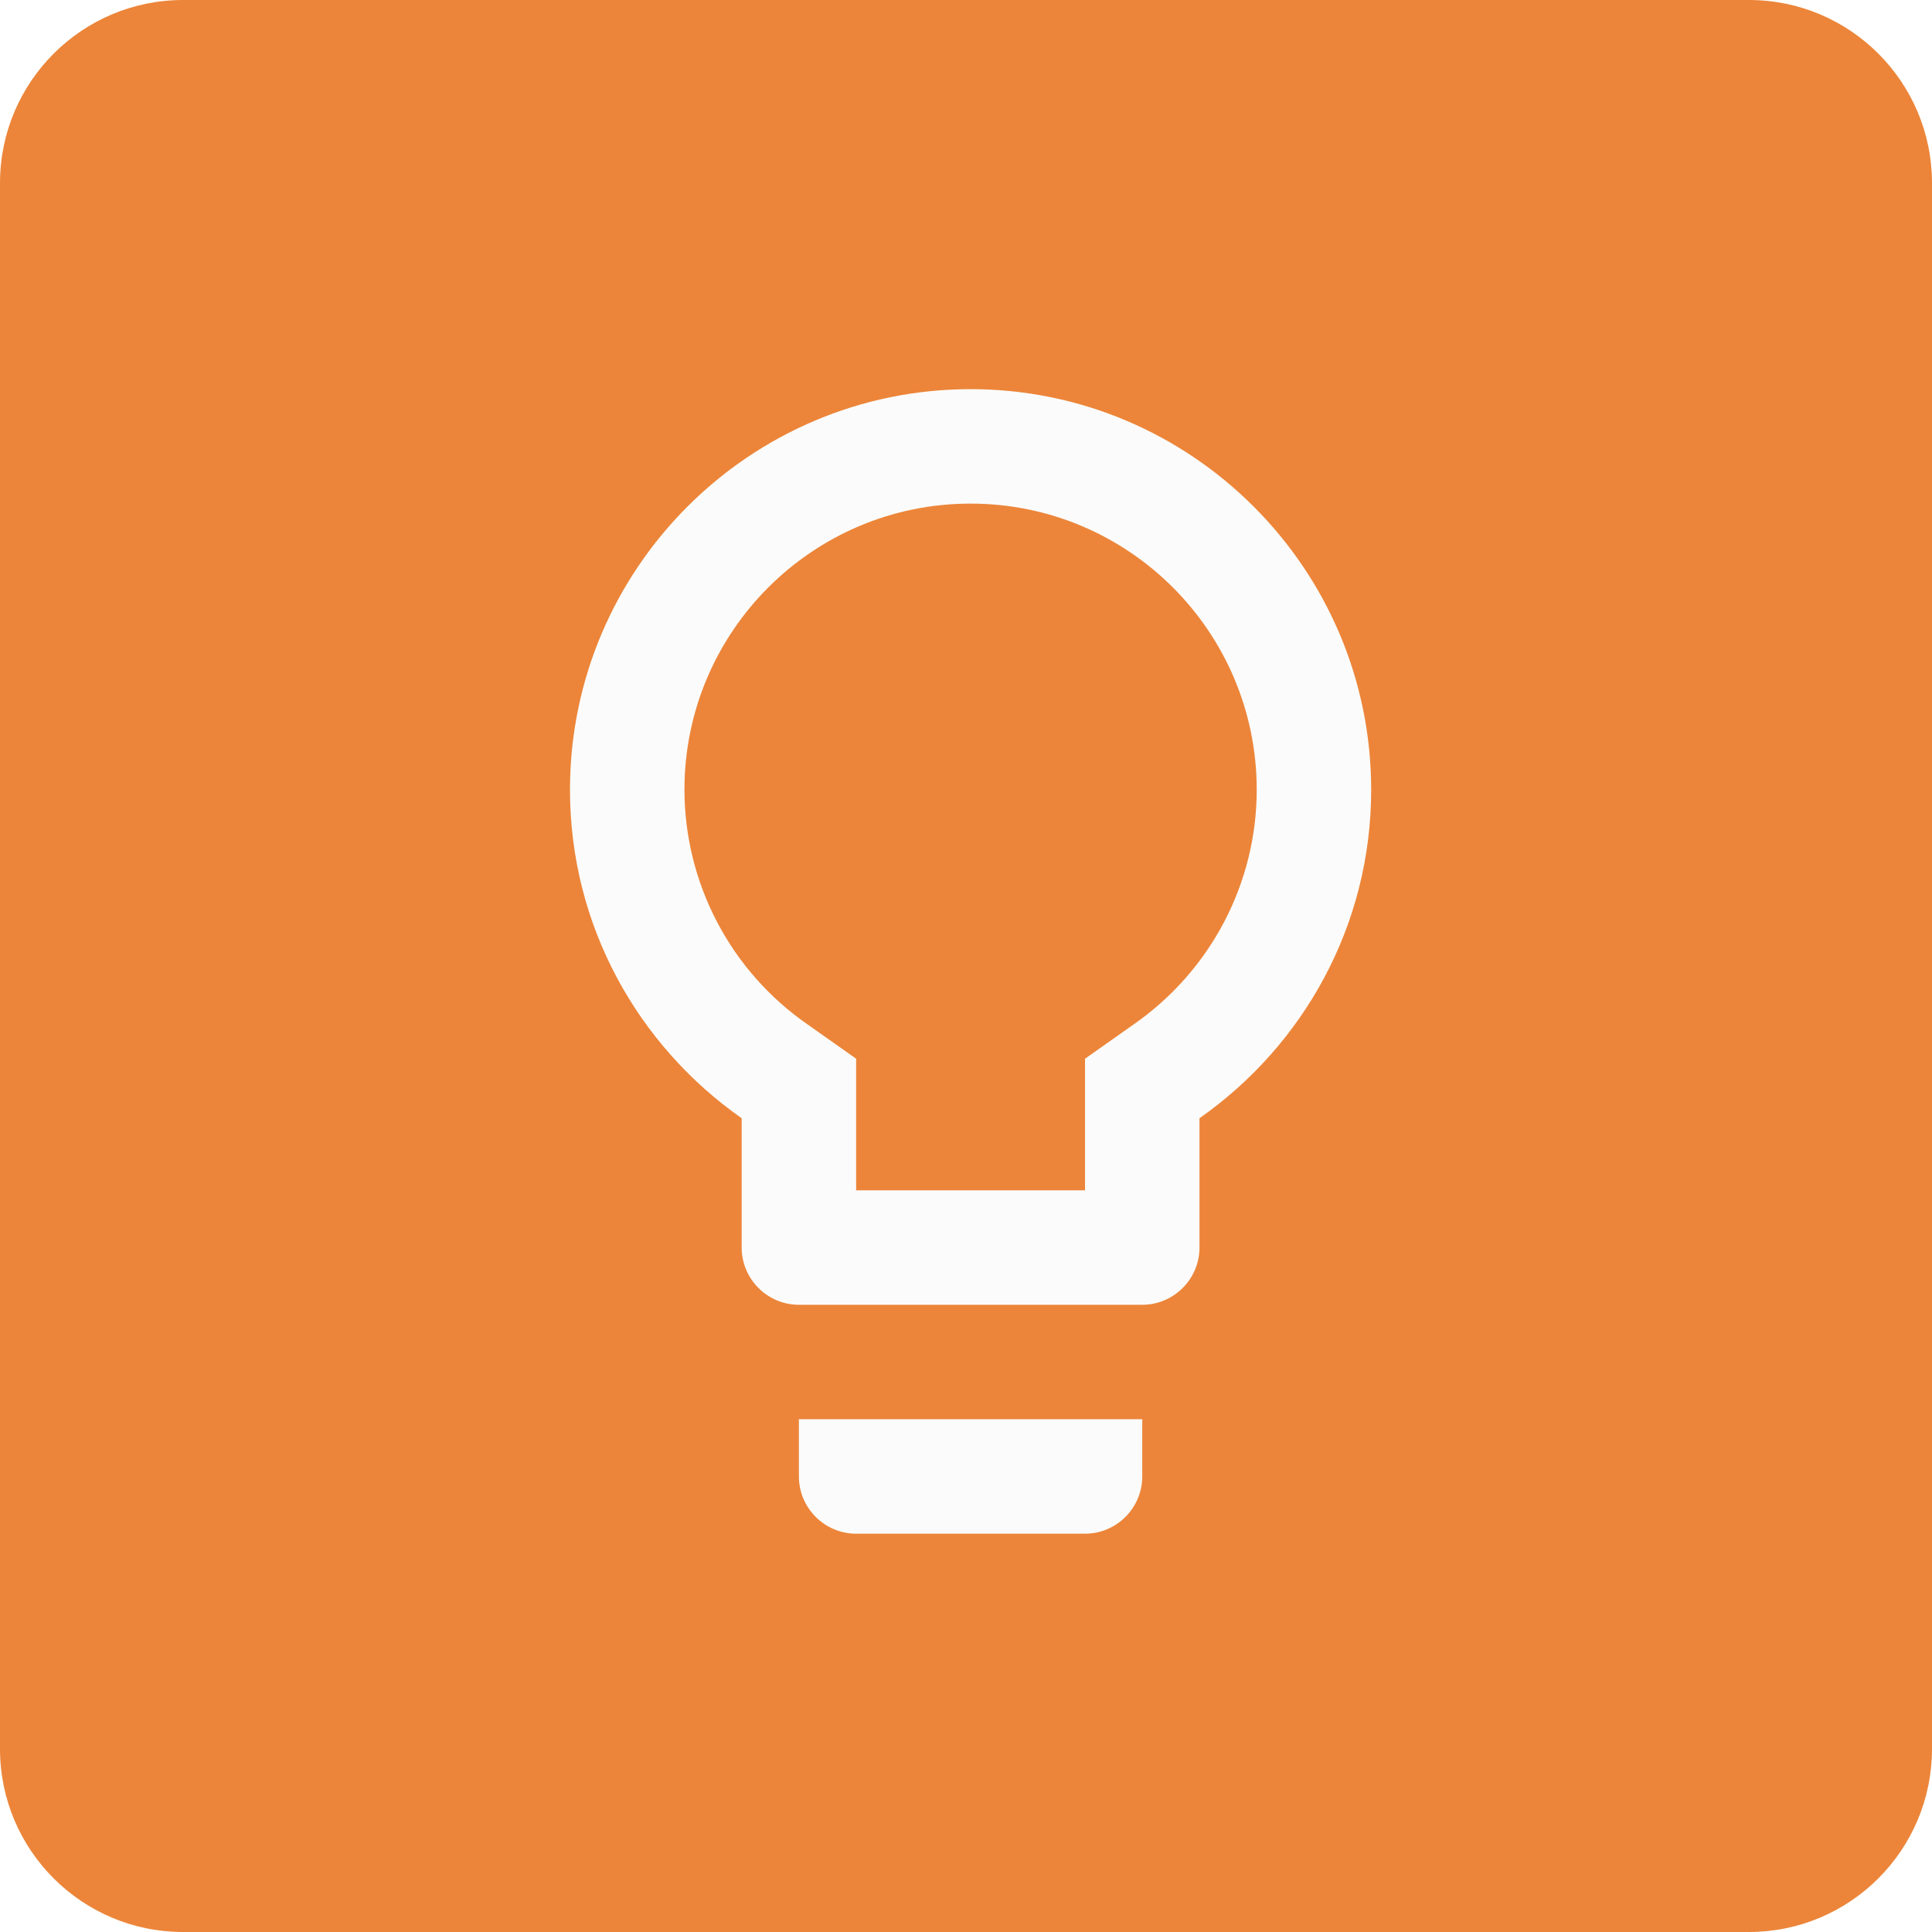
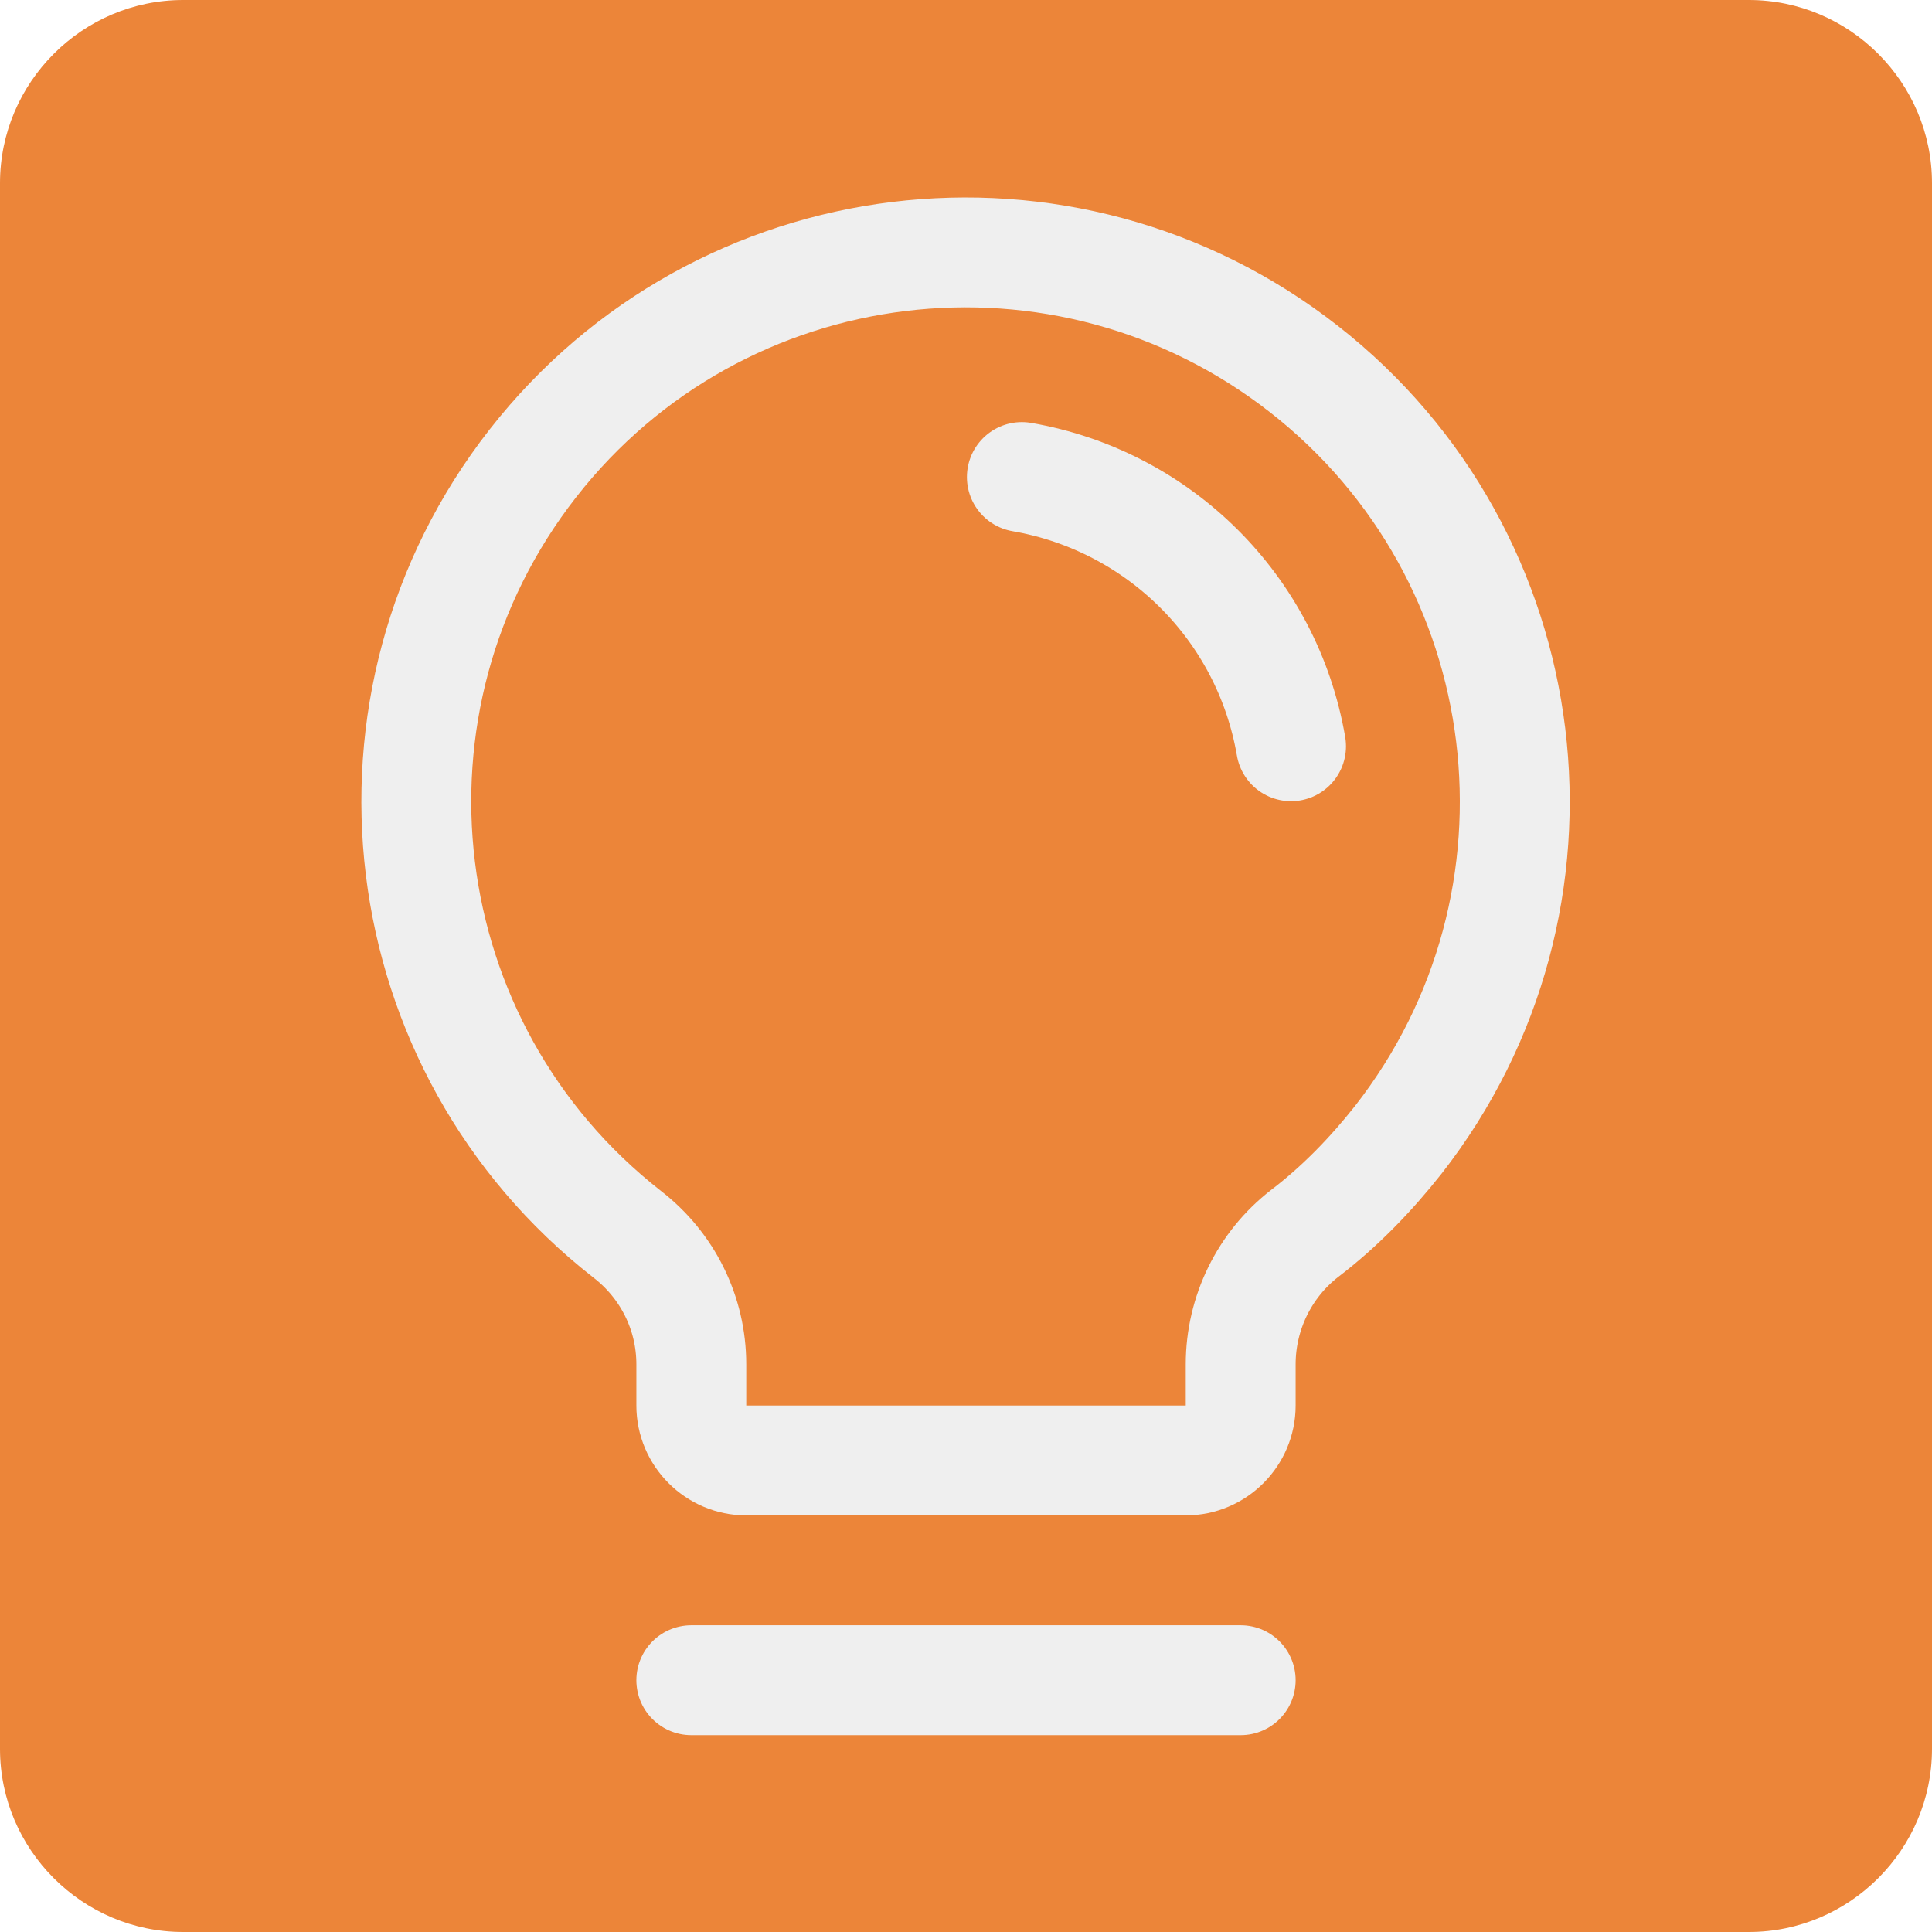
- <svg xmlns="http://www.w3.org/2000/svg" fill="none" height="211" viewBox="0 0 211 211" width="211">
-   <rect fill="#ec8539" height="211" rx="20" width="211" />
-   <path d="m87.25 161.25c0 3.438 2.812 6.25 6.25 6.25h25c3.438 0 6.25-2.812 6.25-6.25v-6.25h-37.5zm18.75-118.75c-24.125 0-43.75 19.625-43.75 43.75 0 14.875 7.438 27.938 18.75 35.875v14.125c0 3.438 2.812 6.25 6.25 6.25h37.5c3.438 0 6.25-2.812 6.25-6.25v-14.125c11.313-7.937 18.75-21 18.75-35.875 0-24.125-19.625-43.75-43.75-43.75zm17.813 69.375-5.313 3.75v14.375h-25v-14.375l-5.312-3.75c-4.141-2.871-7.525-6.7-9.865-11.162-2.34-4.463-3.566-9.425-3.572-14.463 0-17.25 14-31.25 31.25-31.25s31.25 14 31.25 31.25c0 10.188-5 19.75-13.437 25.625z" fill="#fbfbfb" />
+ <svg xmlns="http://www.w3.org/2000/svg" version="1.1" id="Layer_1" x="0px" y="0px" viewBox="0 0 211 211" style="enable-background:new 0 0 211 211;" xml:space="preserve">
+   <style type="text/css">
+ 	.st0{fill:#EC8539;}
+ 	.st1{fill:none;stroke:#EFEFEF;stroke-width:12;stroke-linecap:round;stroke-linejoin:round;}
+ </style>
+   <path class="st0" d="M20,0h171c11,0,20,9,20,20v171c0,11-9,20-20,20H20c-11,0-20-9-20-20V20C0,9,9,0,20,0z" />
+   <line class="st1" x1="75.5" y1="183.5" x2="135.5" y2="183.5" />
+   <path class="st1" d="M68.5,134.8c-26.1-20.4-30.7-58.1-10.3-84.2s58.1-30.7,84.2-10.3s30.7,58.1,10.3,84.2c-3,3.8-6.4,7.3-10.2,10.2  c-4.4,3.4-7,8.7-7,14.3v4.5c0,3.3-2.7,6-6,6h-48c-3.3,0-6-2.7-6-6V149C75.5,143.4,72.9,138.2,68.5,134.8z" />
+   <path class="st1" d="M111.6,52.1c15,2.6,26.8,14.3,29.4,29.4" />
</svg>
